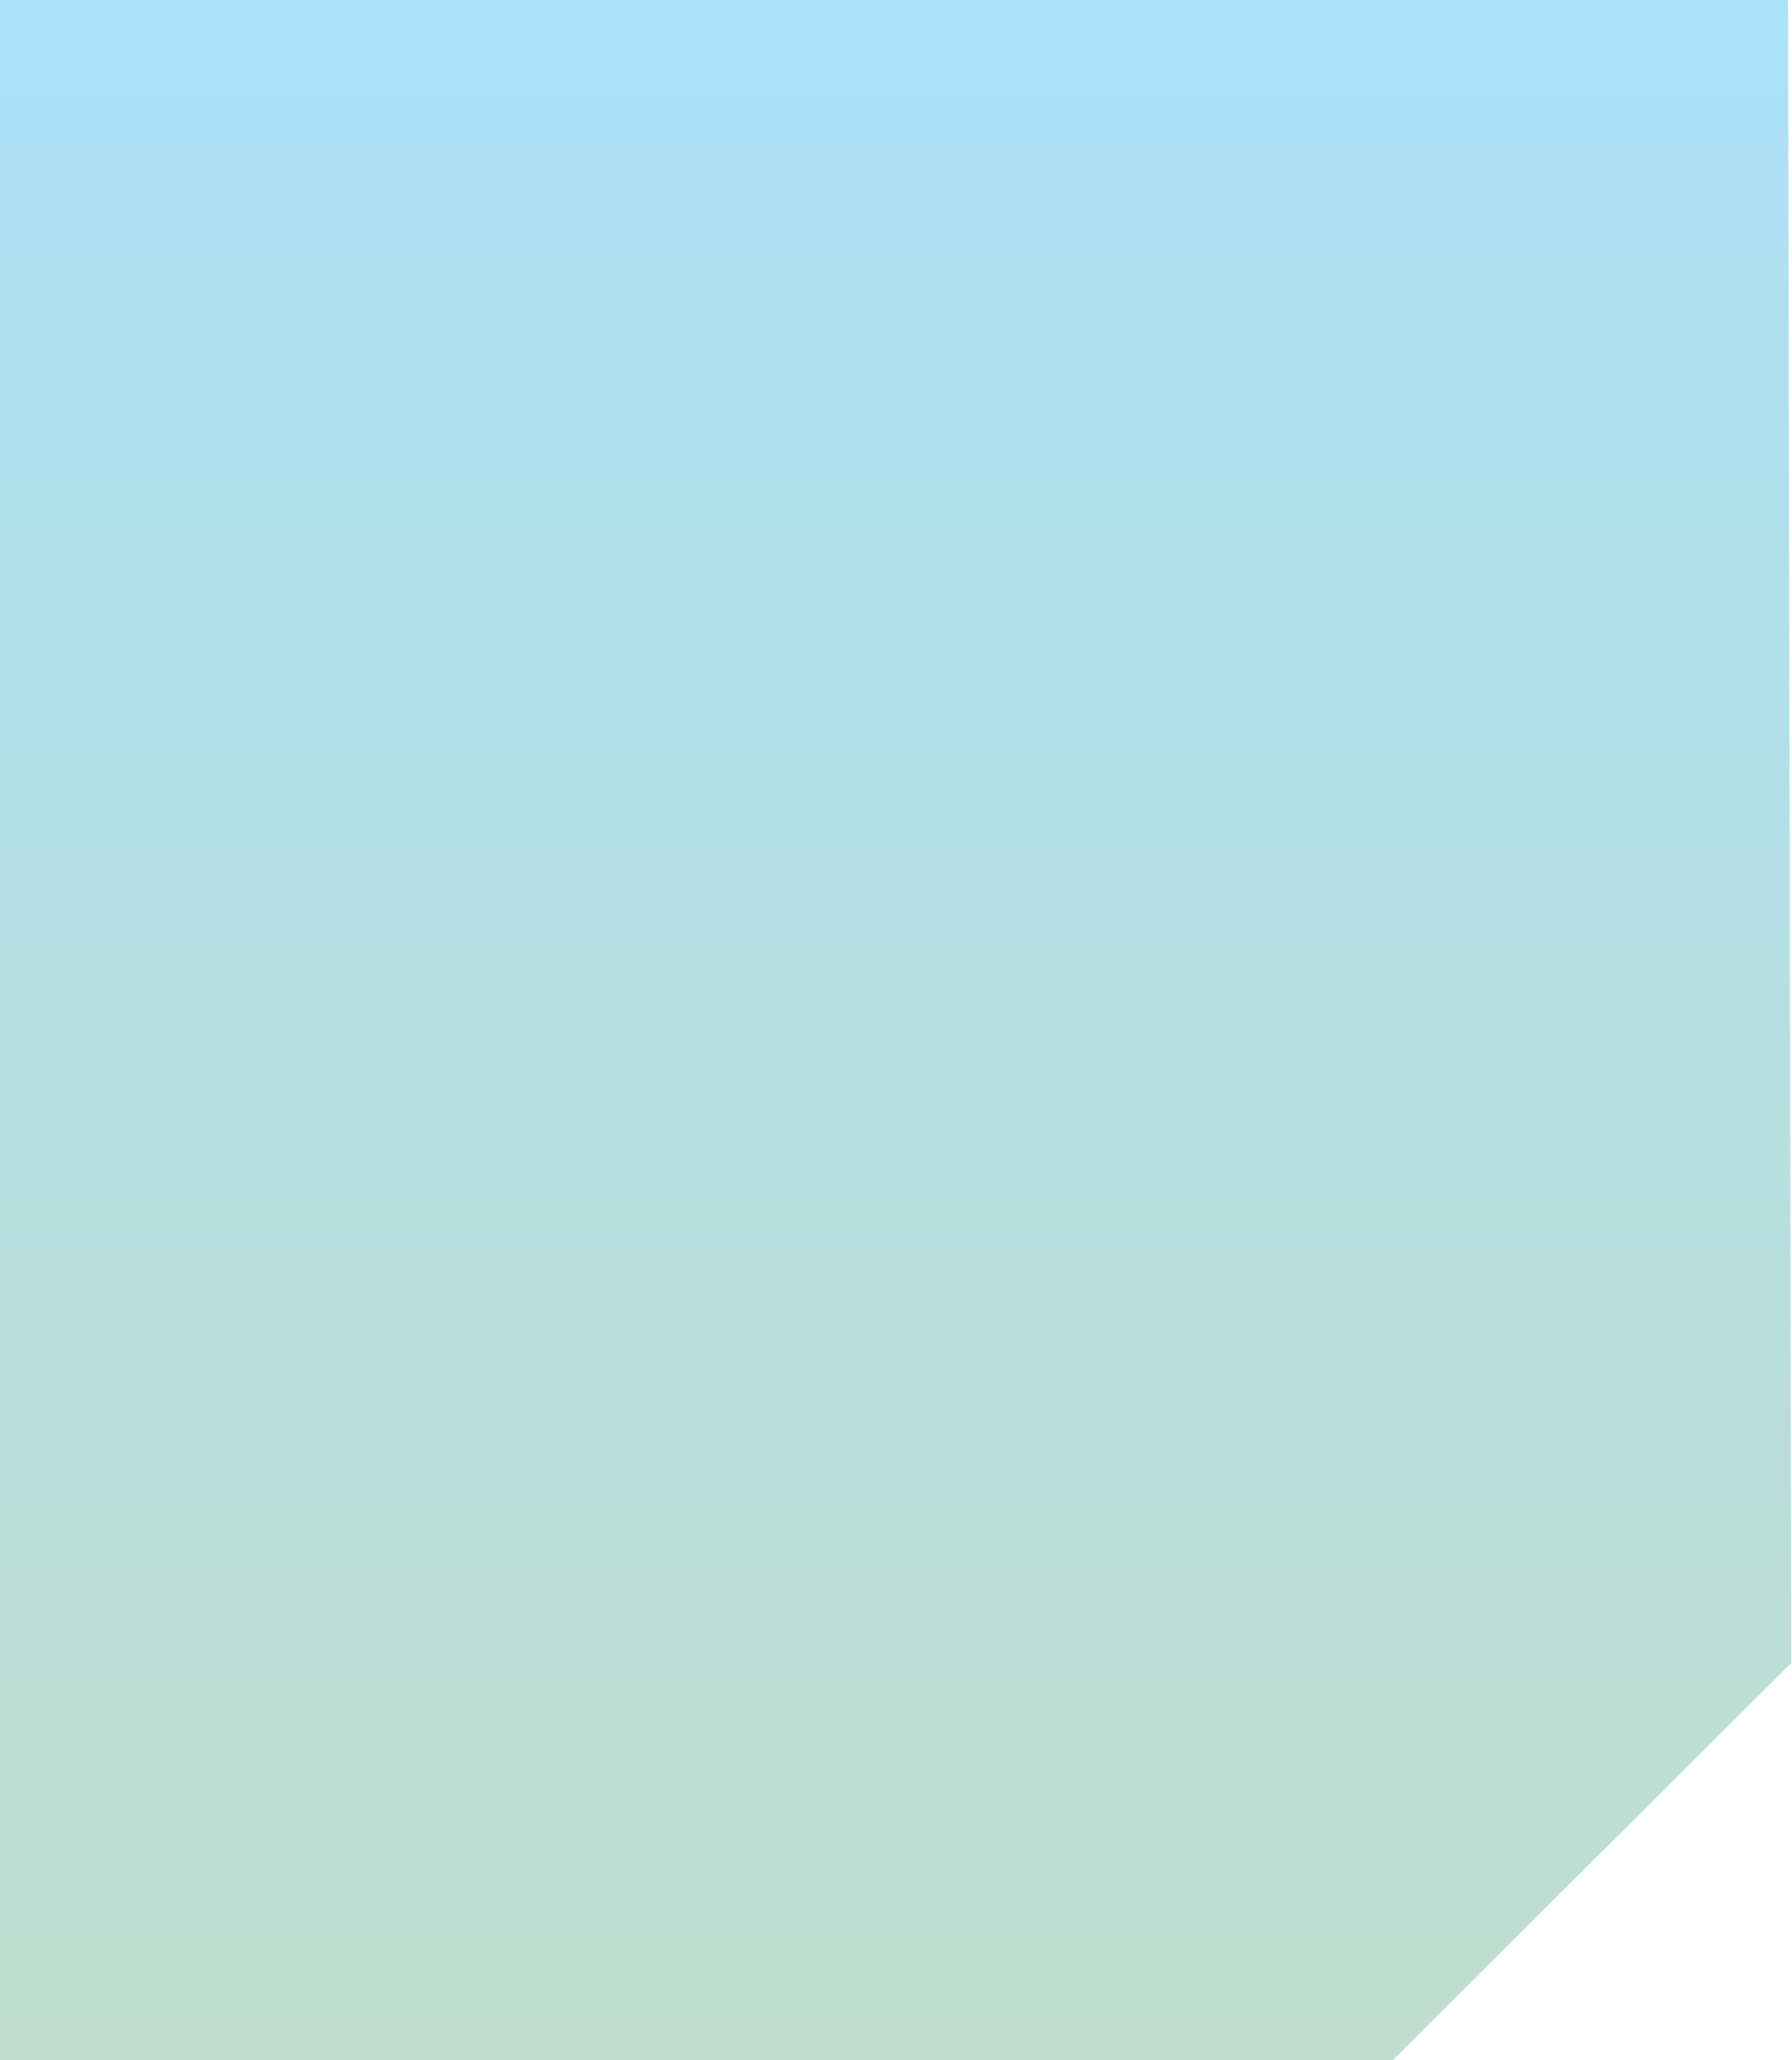
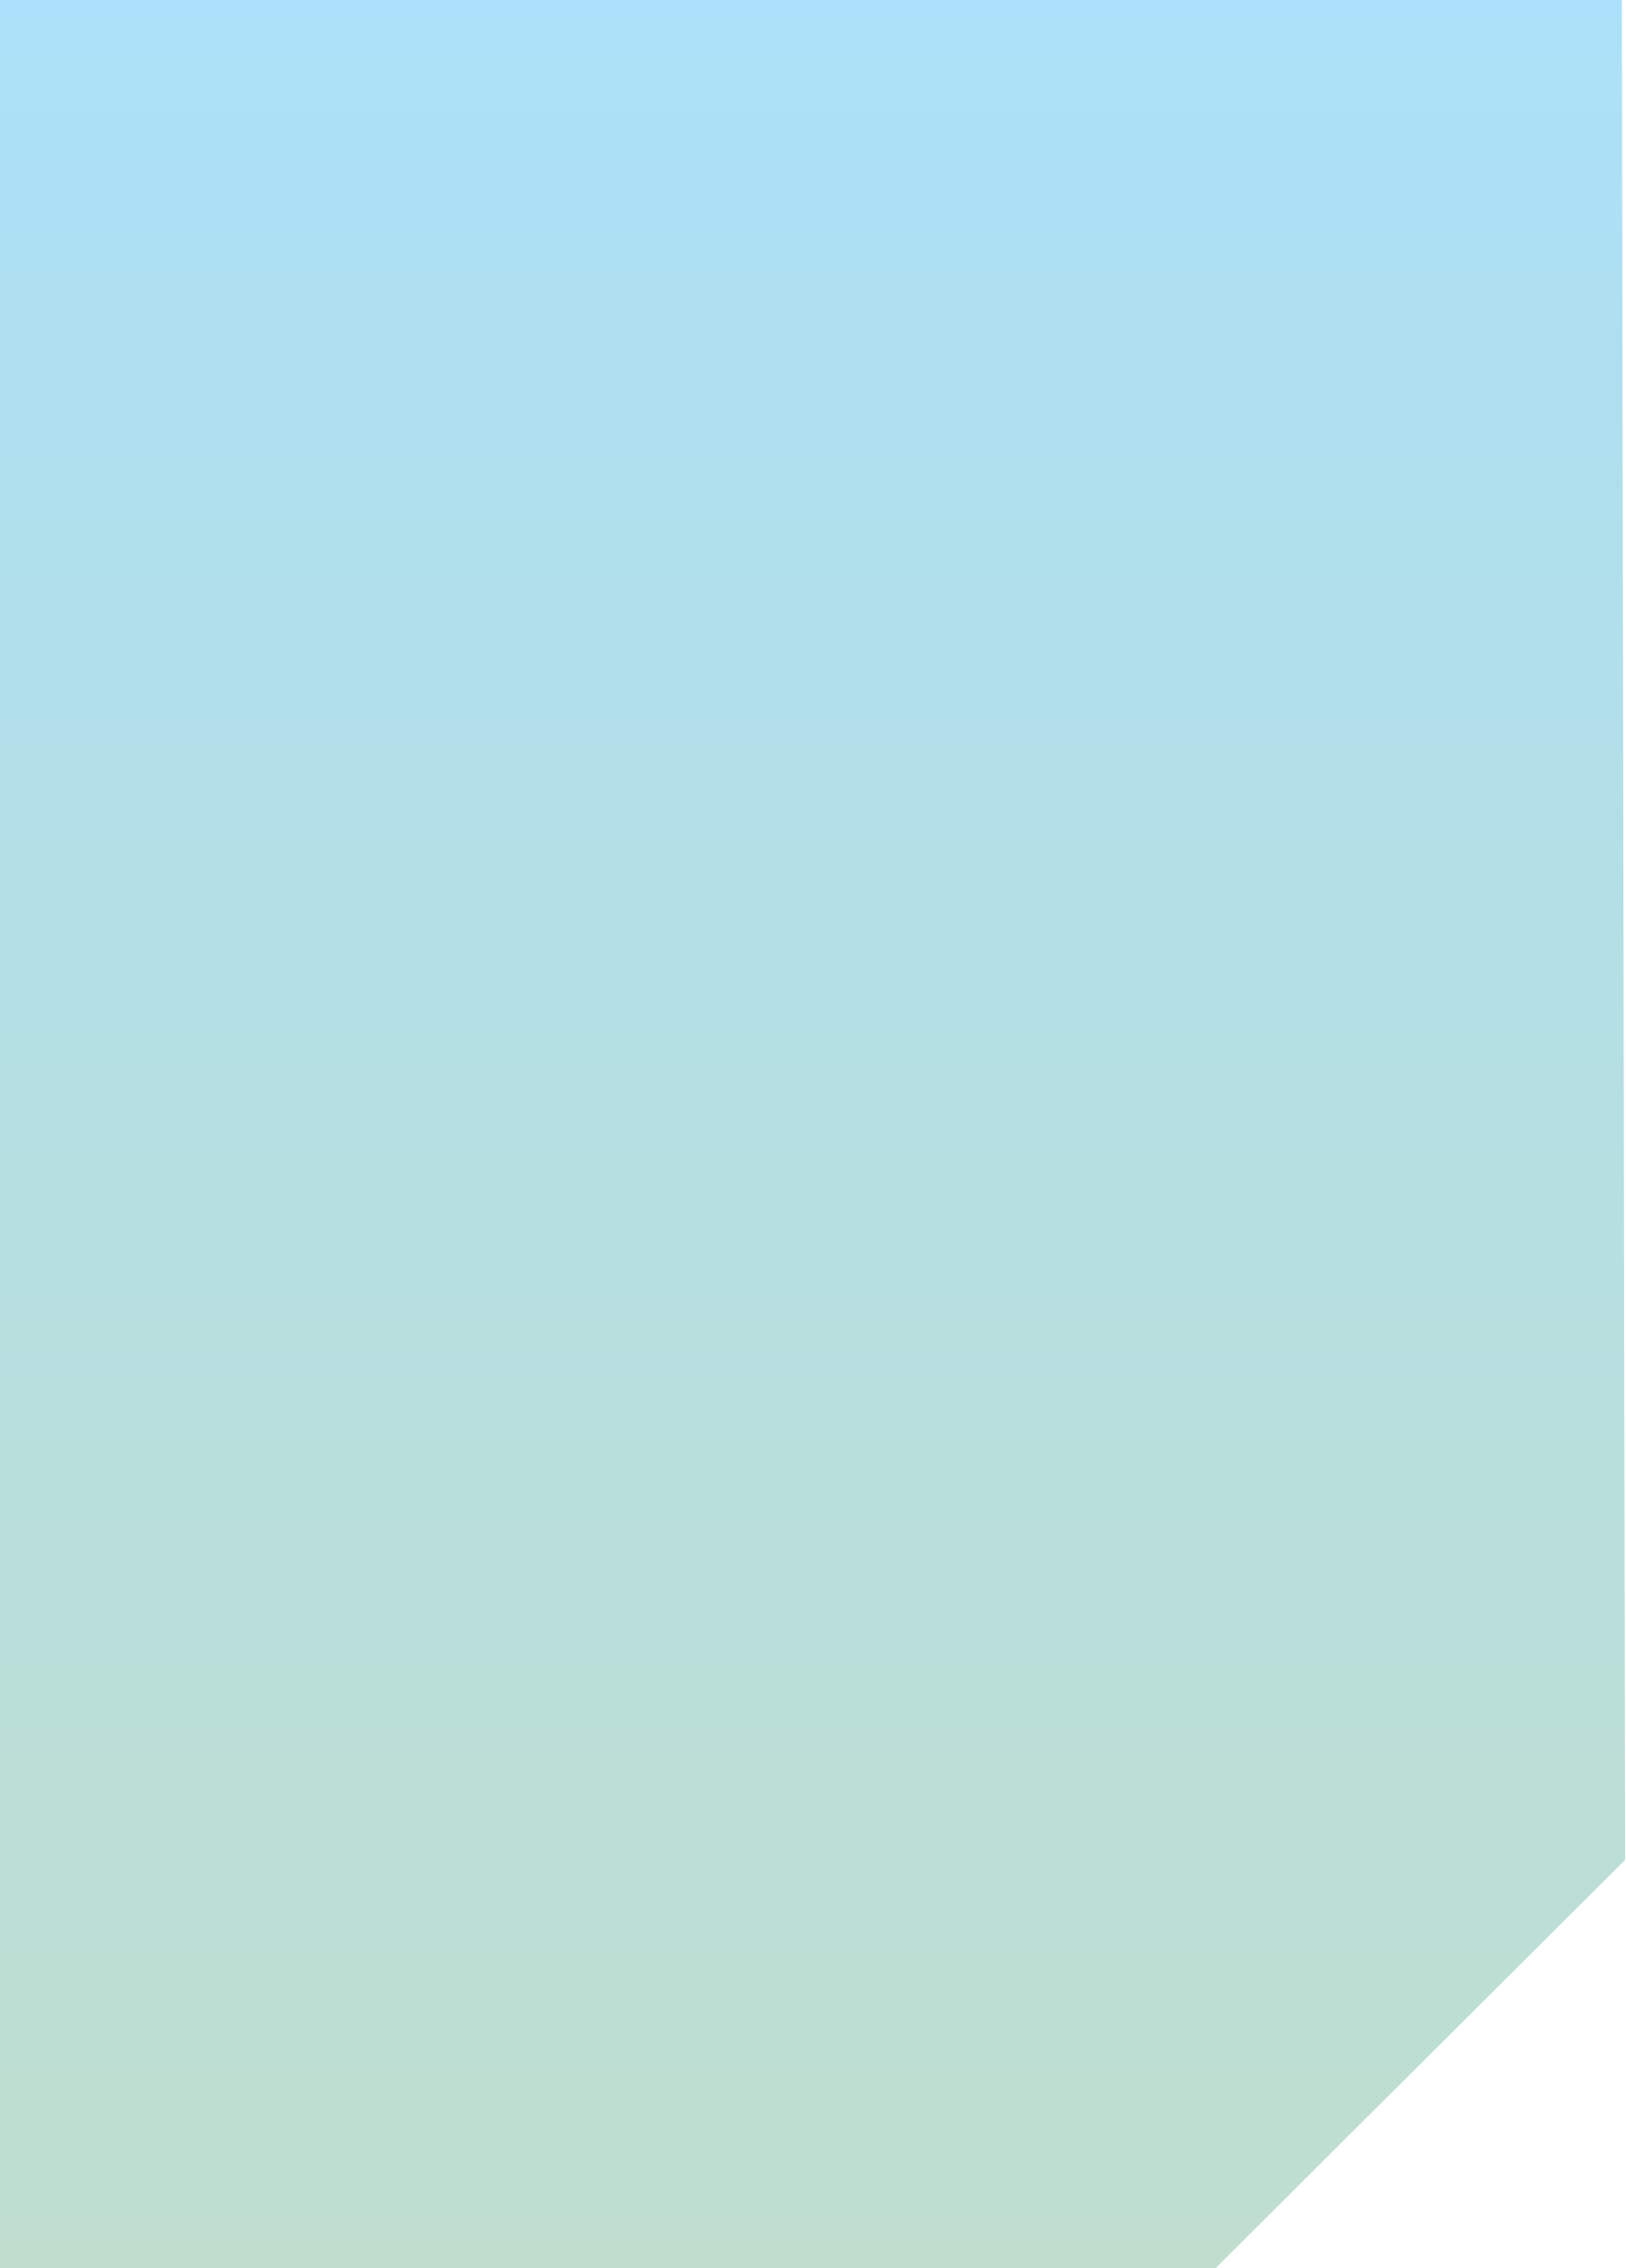
- <svg xmlns="http://www.w3.org/2000/svg" version="1.1" id="Слой_1" x="0px" y="0px" width="487px" height="560px" viewBox="76.5 57.5 487 560" enable-background="new 76.5 57.5 487 560" xml:space="preserve">
-   <linearGradient id="SVGID_1_" gradientUnits="userSpaceOnUse" x1="415.2" y1="784.481" x2="415.2" y2="224.481" gradientTransform="matrix(1 0 0 1 -95.2002 -166.9805)">
+ <svg xmlns="http://www.w3.org/2000/svg" version="1.1" id="Слой_1" x="0px" y="0px" width="430px" height="600px" viewBox="28.5 -20 430 600" enable-background="new 28.5 -20 430 600" xml:space="preserve">
+   <linearGradient id="SVGID_1_" gradientUnits="userSpaceOnUse" x1="456.147" y1="-270.471" x2="456.147" y2="329.53" gradientTransform="matrix(1 0 0 -1 -212.8008 309.5293)">
    <stop offset="0" style="stop-color:#BFDECE" />
    <stop offset="0.809" style="stop-color:#AFDFEE" />
    <stop offset="1" style="stop-color:#ABE1FA" />
  </linearGradient>
-   <polygon fill="url(#SVGID_1_)" points="562.641,57.5 76.5,57.5 76.5,617.5 455.24,617.5 563.5,509.531 " />
+   <polygon fill="url(#SVGID_1_)" points="457.486,-20 28.346,-20 28.346,580 350.084,580 458.346,472.031 " />
</svg>
